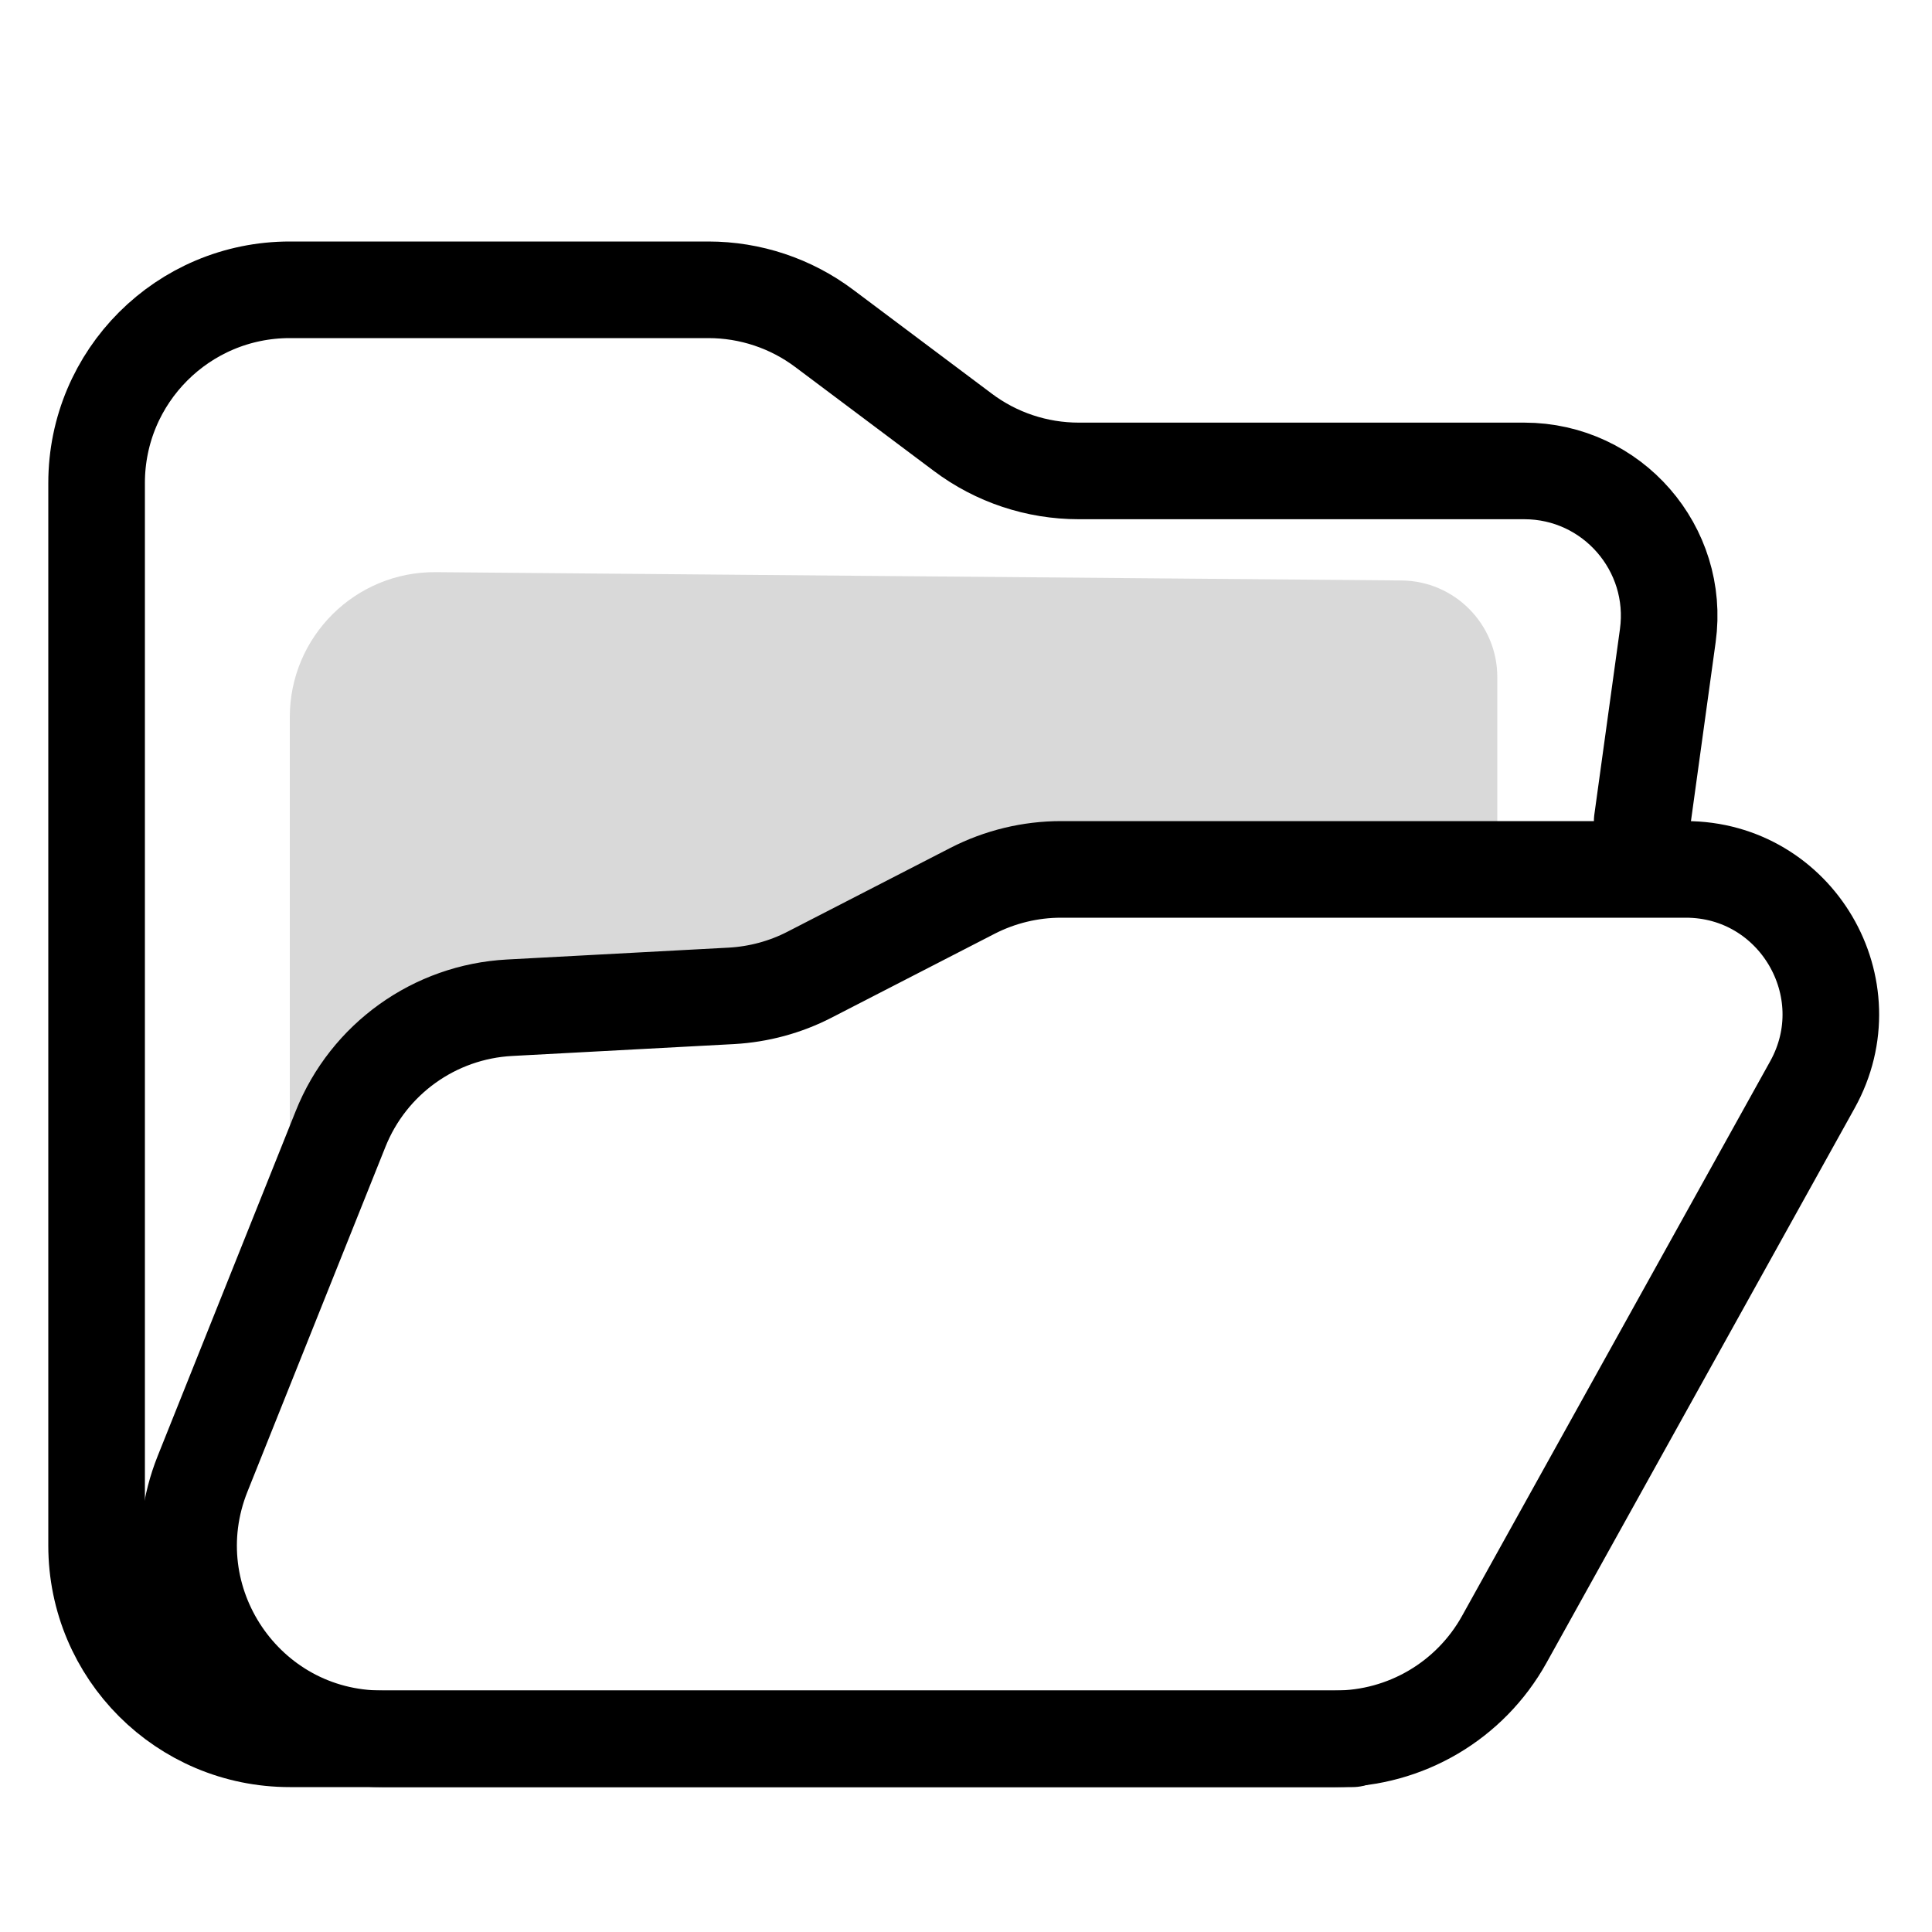
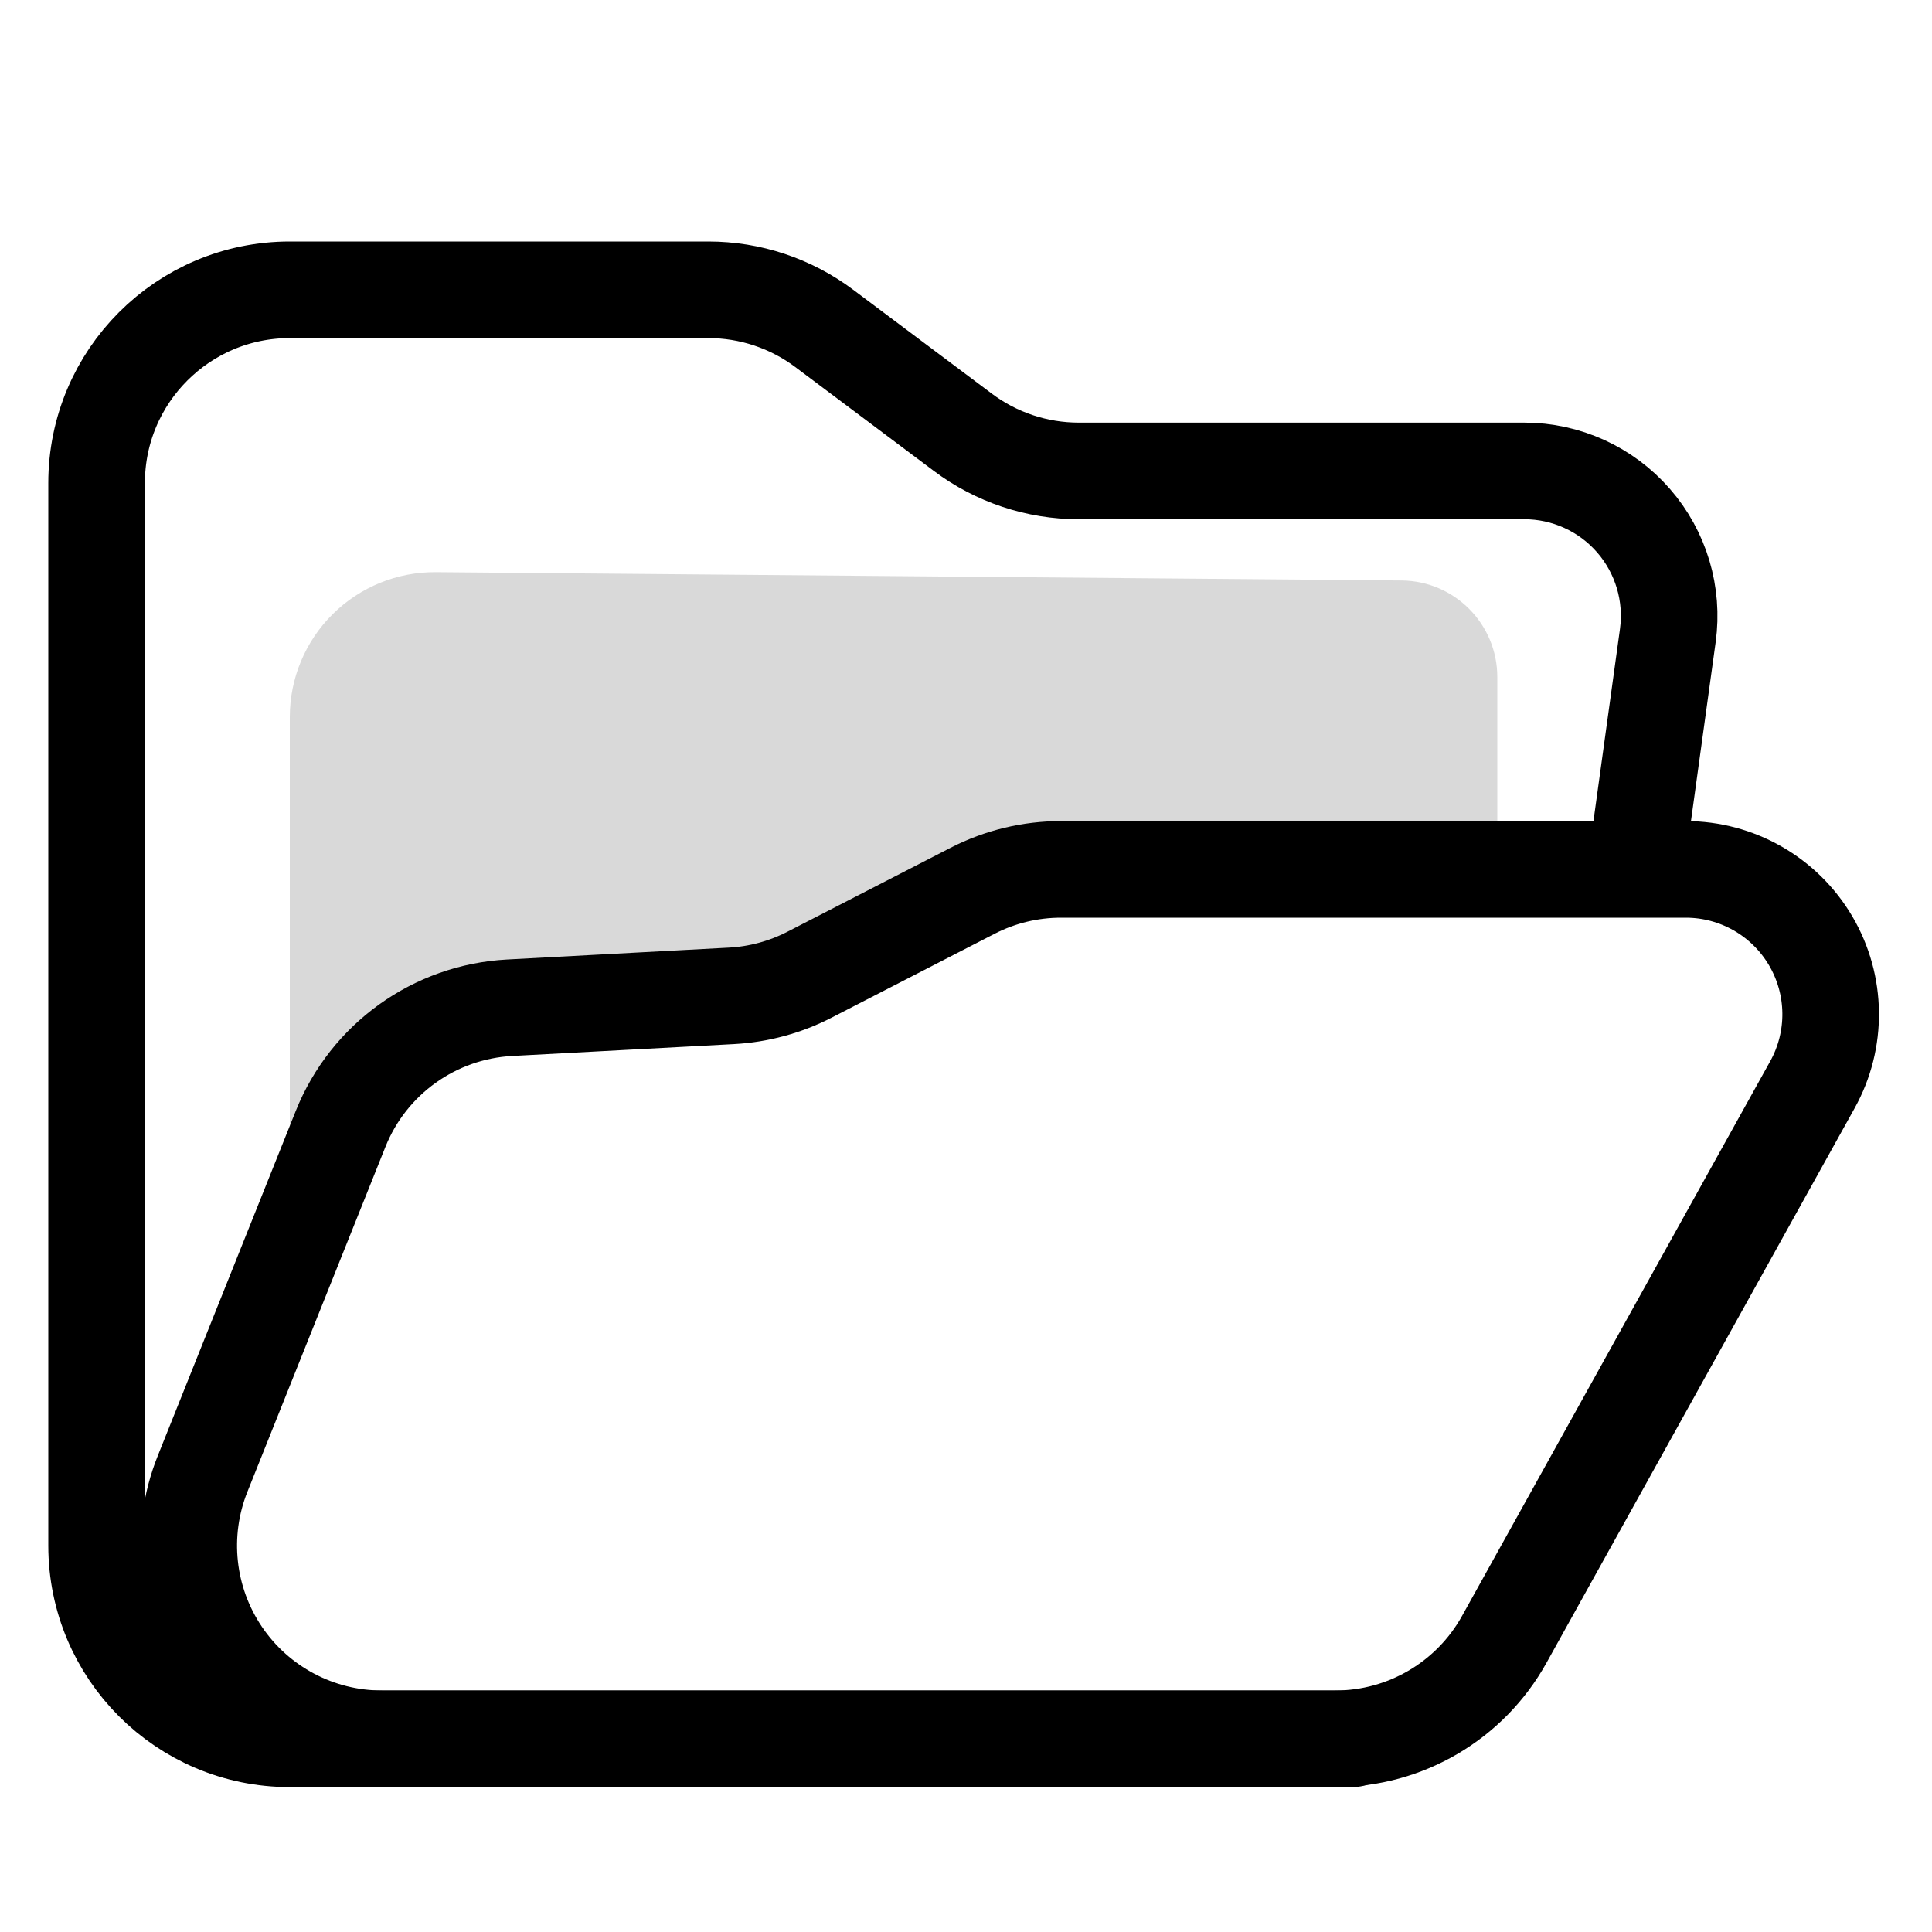
- <svg xmlns="http://www.w3.org/2000/svg" width="20" height="20" viewBox="0 0 20 20" fill="none">
-   <path d="M15.572 16.971L18.762 11.229C19.317 10.229 18.595 9 17.451 9H10.984C10.666 9 10.352 9.076 10.069 9.221L8.38 10.09C8.13 10.219 7.854 10.293 7.573 10.309L5.276 10.432C4.498 10.473 3.815 10.963 3.526 11.686L2.097 15.257C1.572 16.571 2.539 18 3.954 18H13.823C14.55 18 15.219 17.606 15.572 16.971Z" stroke="black" stroke-linecap="round" stroke-linejoin="round" />
-   <path d="M14 18H3C1.895 18 1 17.105 1 16V11.438V8.156V5C1 3.895 1.895 3 3 3H7.333C7.766 3 8.187 3.14 8.533 3.4L9.967 4.475C10.313 4.735 10.734 4.875 11.167 4.875H15.779C16.689 4.875 17.389 5.679 17.265 6.58L17 8.5" stroke="black" stroke-linecap="round" stroke-linejoin="round" />
-   <path d="M3 7.423C3 6.589 3.68 5.915 4.513 5.923L14.509 6.009C15.057 6.014 15.5 6.46 15.5 7.009V9H11.354C11.121 9 10.892 9.054 10.683 9.158L9.095 9.952C9.032 9.984 8.966 10.011 8.899 10.034L7.643 10.452C7.548 10.484 7.45 10.506 7.35 10.518L5.316 10.765C5.108 10.79 4.907 10.859 4.727 10.967L3 12V7.423Z" fill="black" fill-opacity="0.15" />
+ <svg xmlns="http://www.w3.org/2000/svg" width="20" height="20" fill="none">
+   <path stroke="#000" stroke-linecap="round" stroke-linejoin="round" d="m15.572 16.971 3.19-5.742A1.5 1.5 0 0 0 17.451 9h-6.467a2 2 0 0 0-.915.221l-1.689.869a2 2 0 0 1-.807.219l-2.297.123a2 2 0 0 0-1.75 1.254l-1.429 3.571A2 2 0 0 0 3.954 18h9.87a2 2 0 0 0 1.748-1.029Z" />
+   <path stroke="#000" stroke-linecap="round" stroke-linejoin="round" d="M14 18H3a2 2 0 0 1-2-2V5a2 2 0 0 1 2-2h4.333a2 2 0 0 1 1.2.4l1.434 1.075a2 2 0 0 0 1.2.4h4.612a1.5 1.5 0 0 1 1.486 1.705L17 8.5" />
+   <path fill="#000" fill-opacity=".15" d="M3 7.423a1.5 1.5 0 0 1 1.513-1.5l9.996.086a1 1 0 0 1 .991 1V9h-4.146a1.5 1.5 0 0 0-.67.158l-1.589.794c-.063.032-.129.06-.196.082l-1.256.418a1.498 1.498 0 0 1-.293.066l-2.034.247a1.5 1.5 0 0 0-.59.202L3 12V7.423Z" />
</svg>
